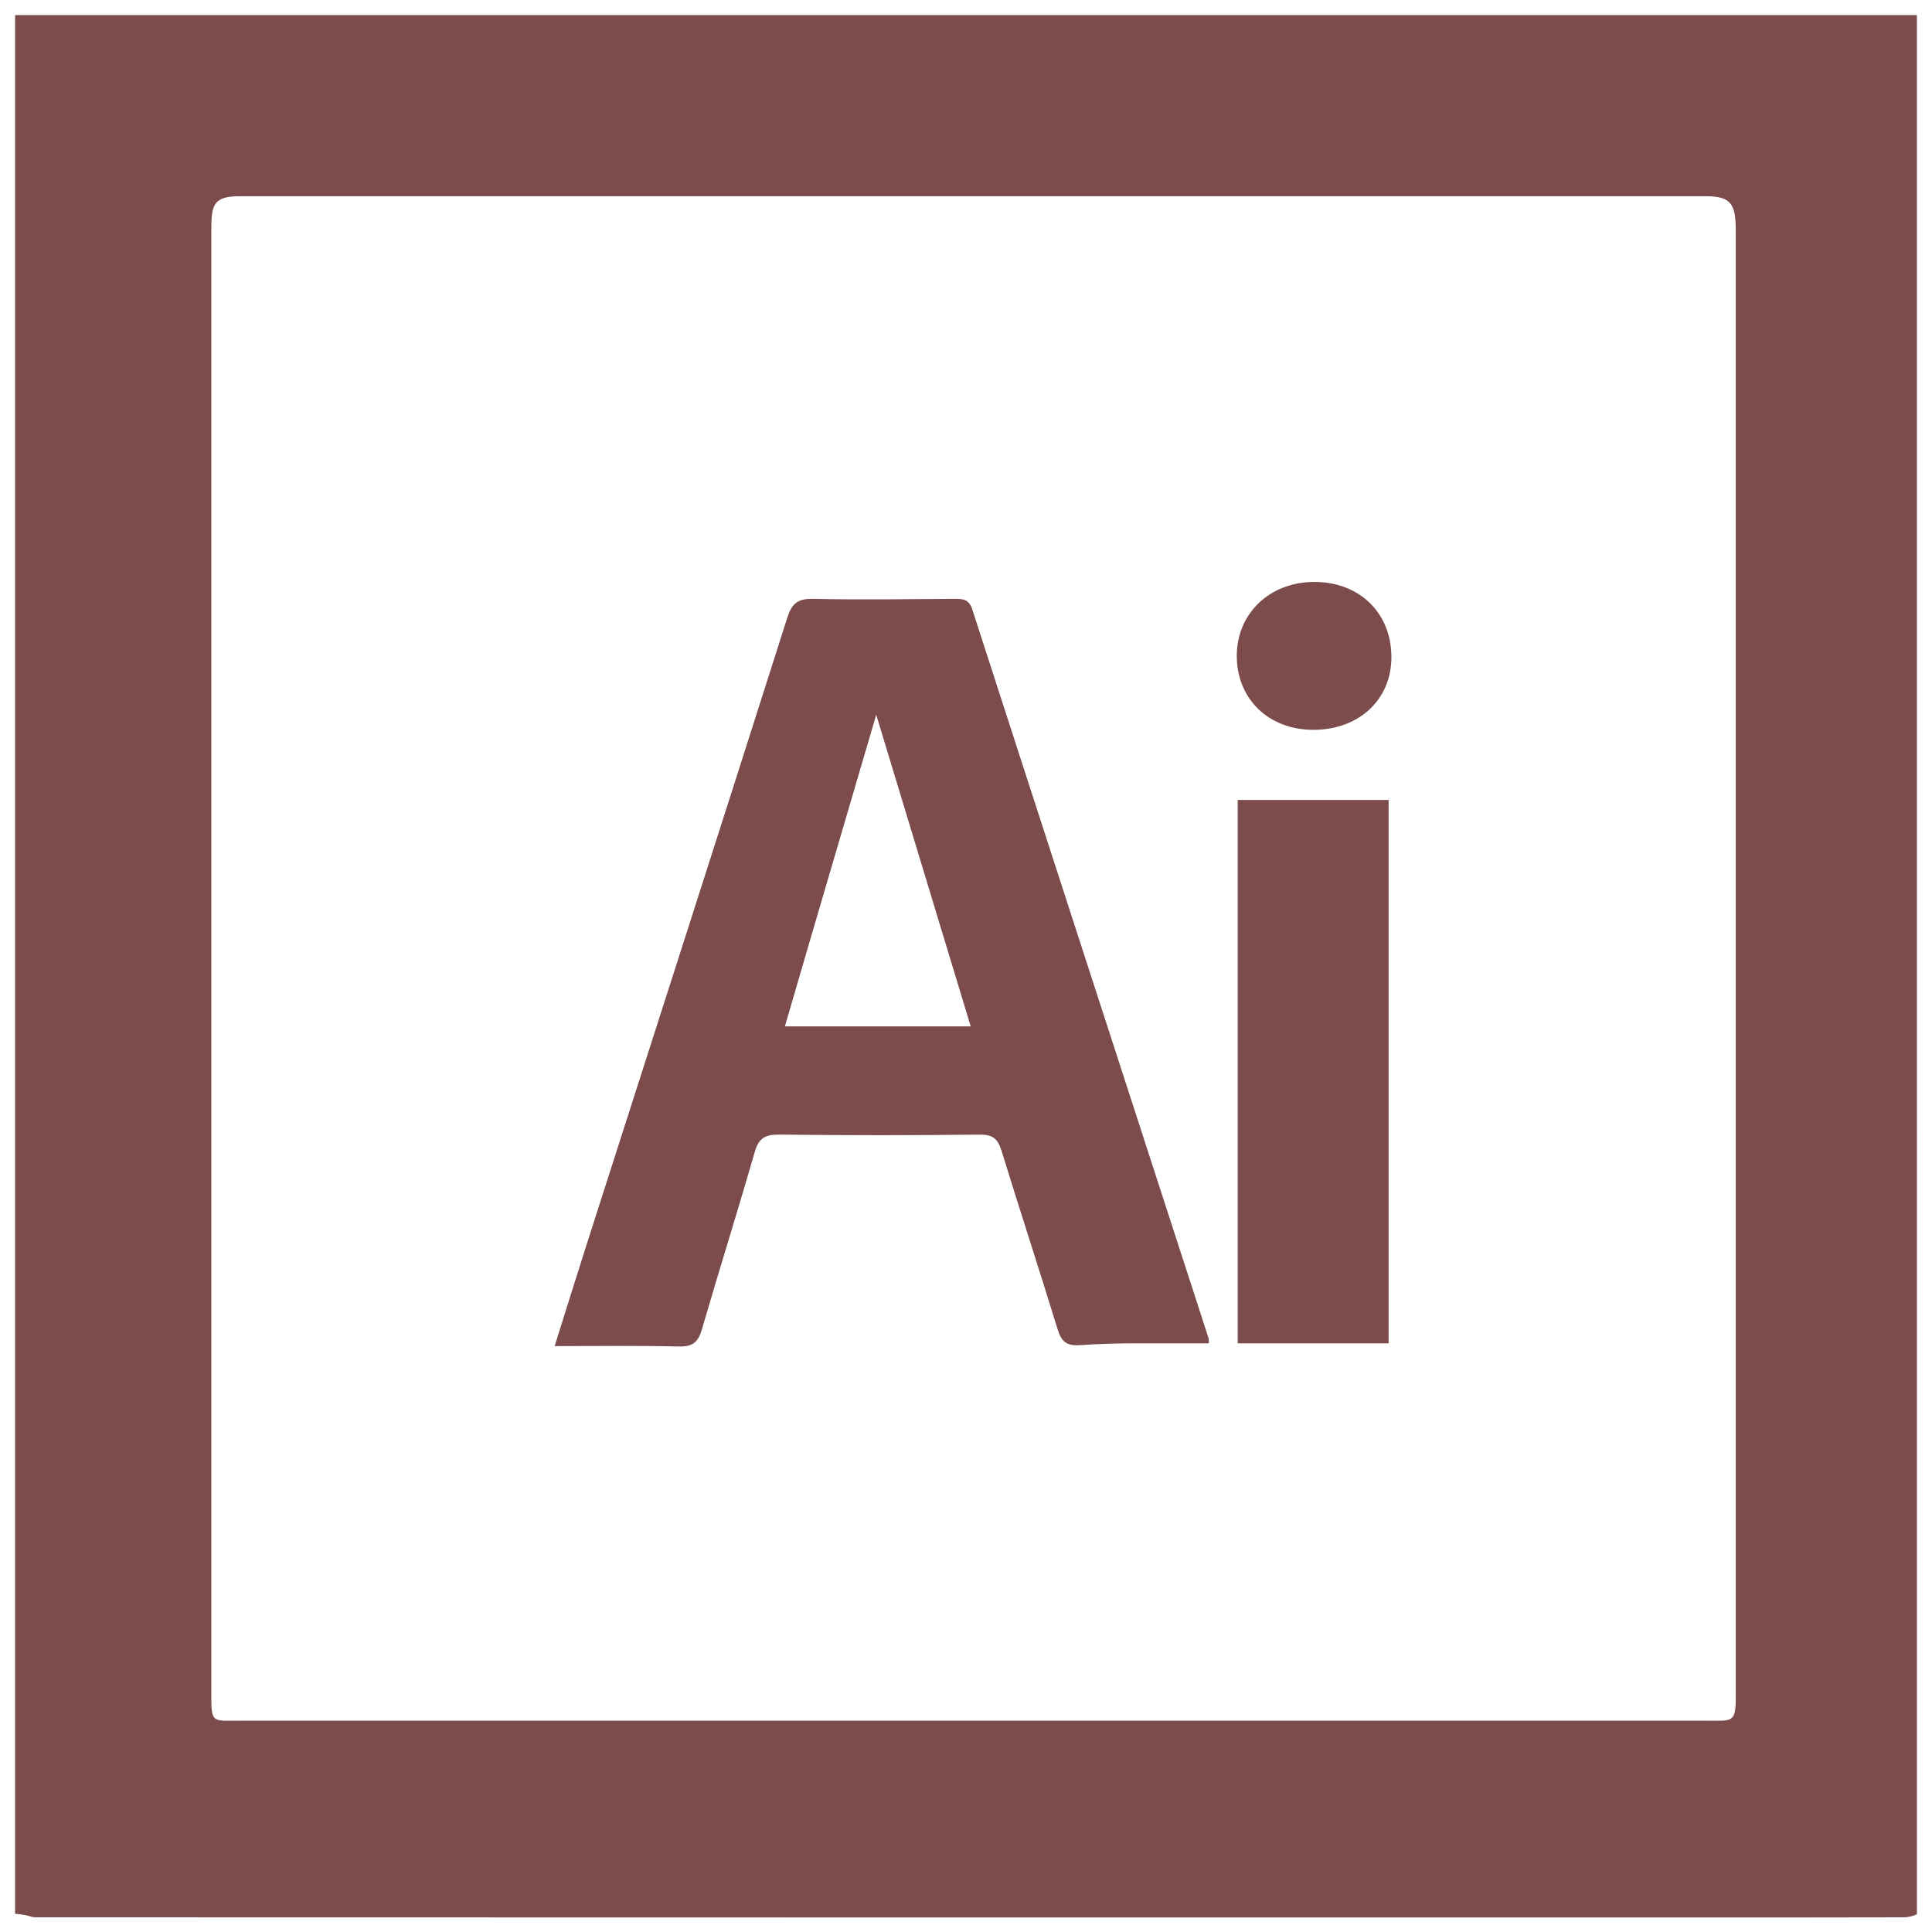
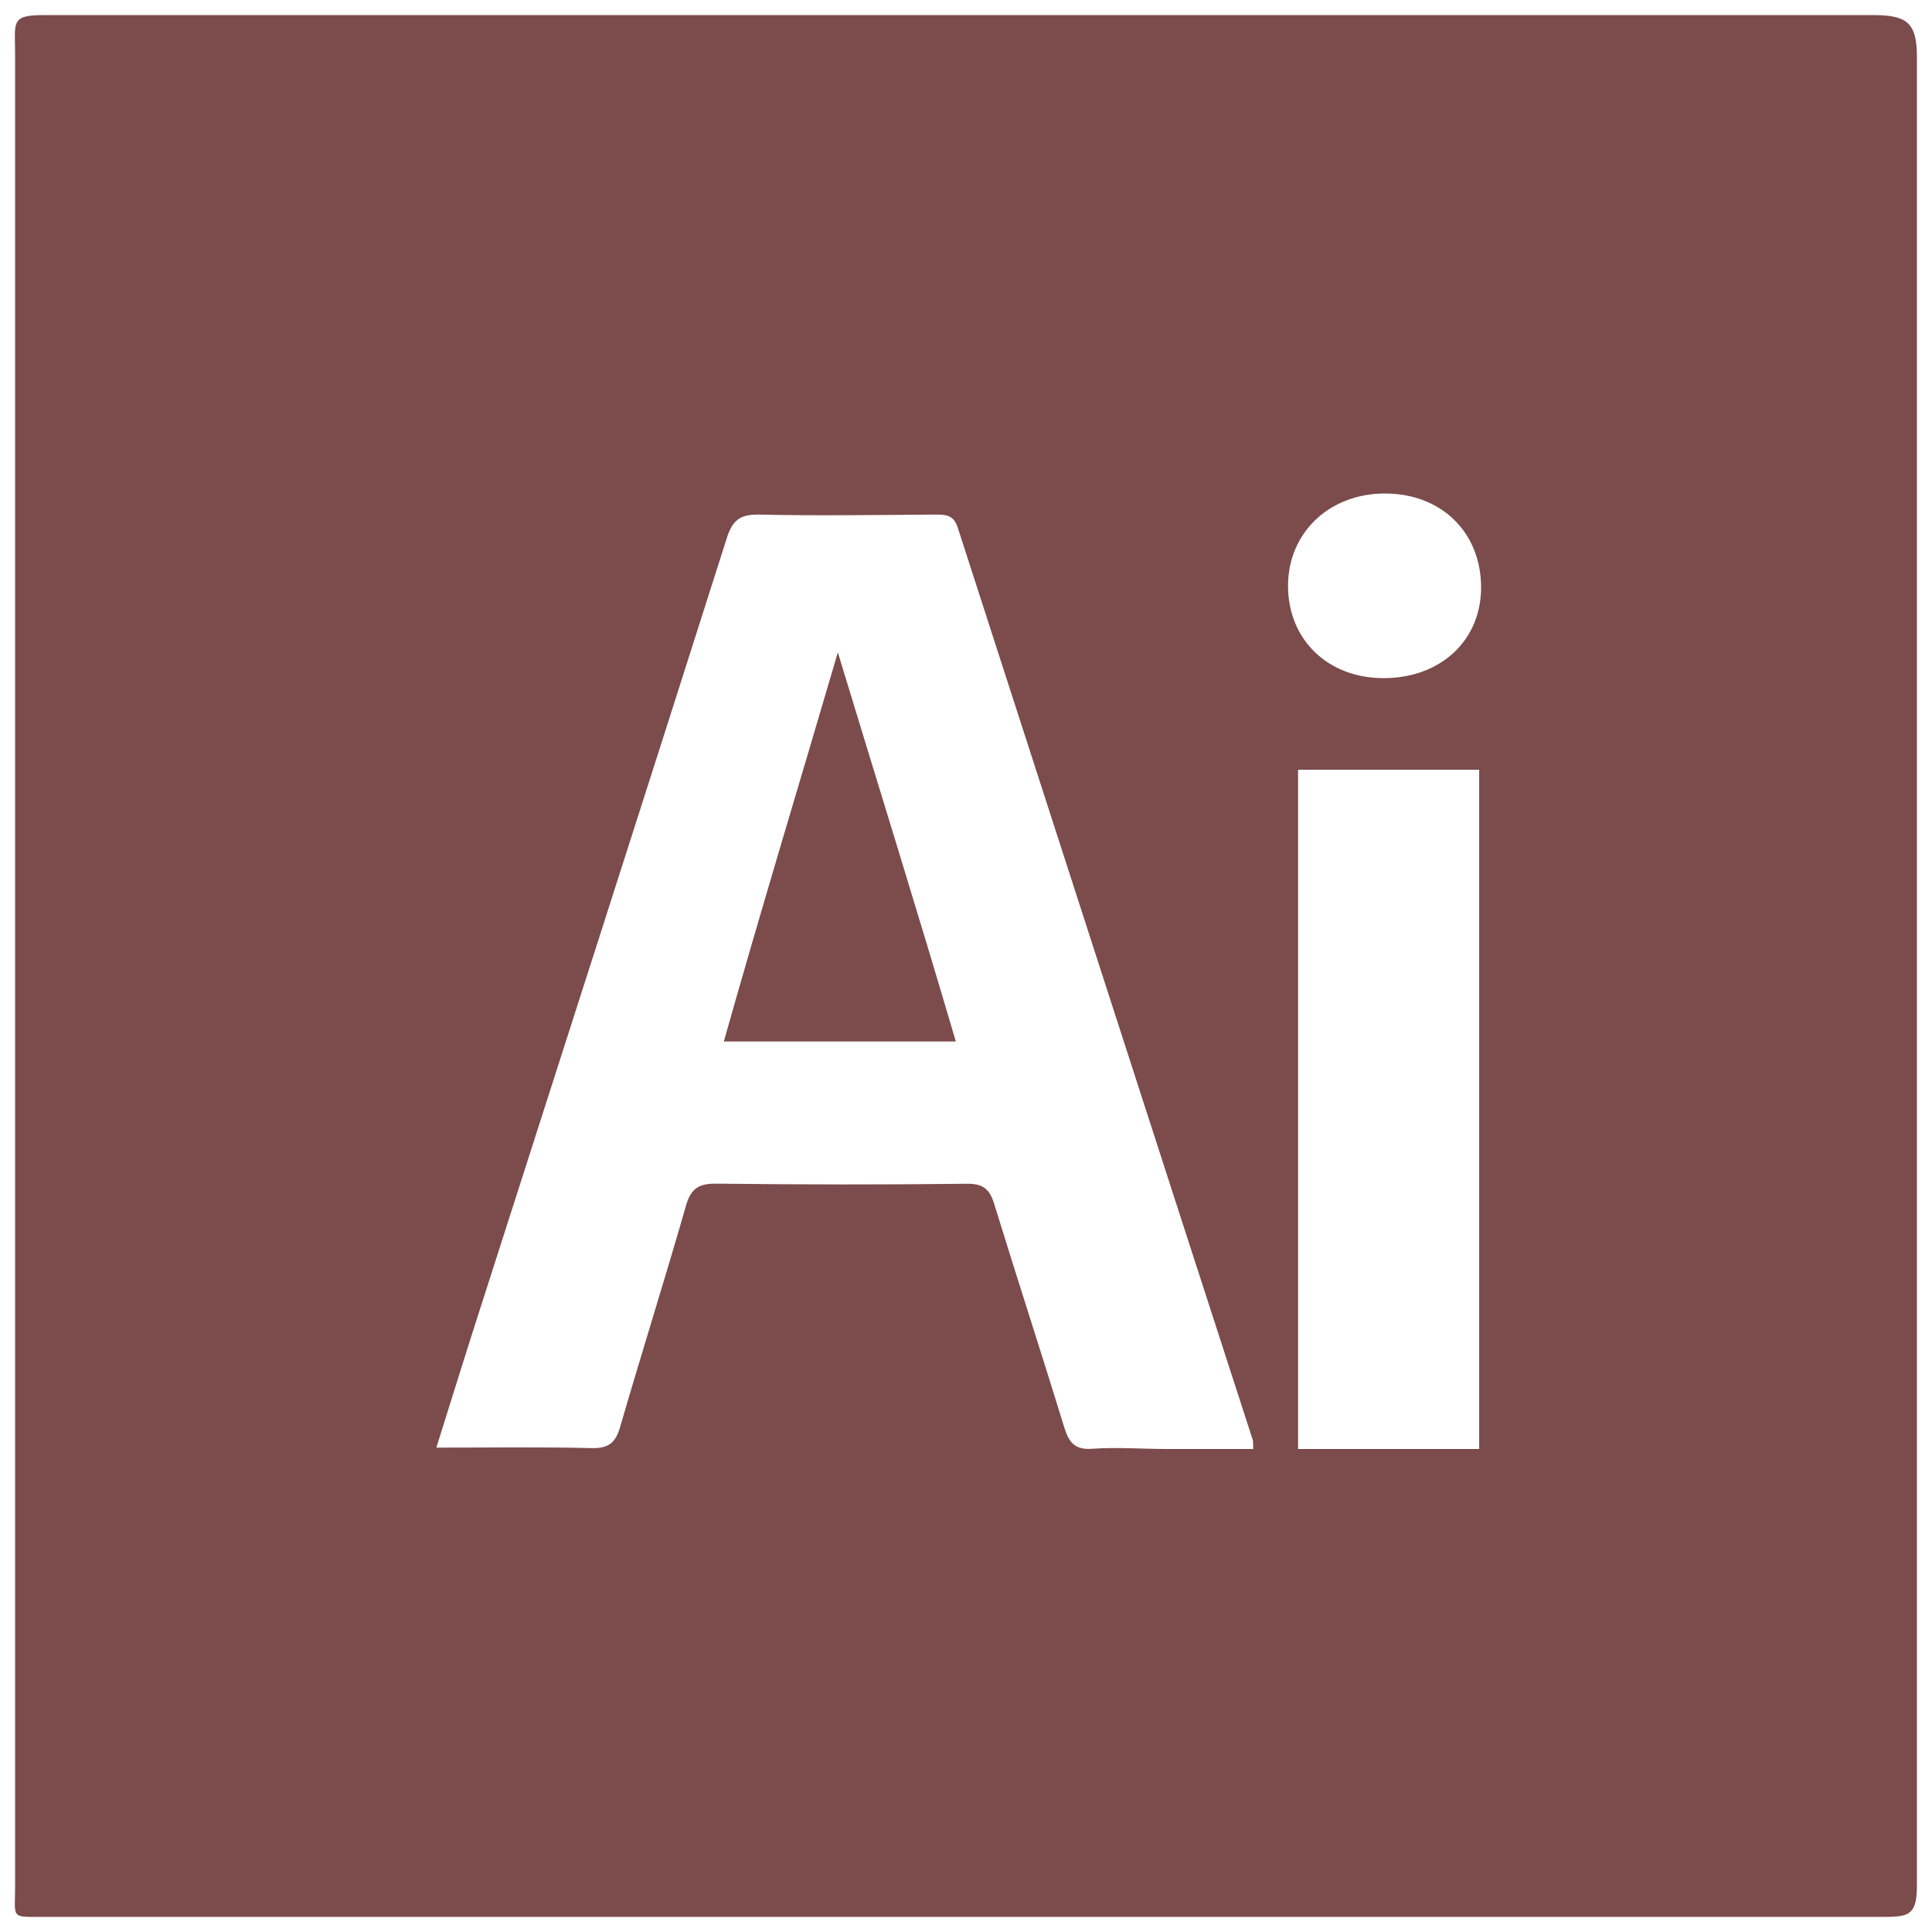
<svg xmlns="http://www.w3.org/2000/svg" width="128" height="128" viewBox="0 0 128 128" fill="none">
-   <path fill-rule="evenodd" clip-rule="evenodd" d="M1 1V126.792C2 126.874 1.99 127.027 2.359 127.027C38.628 127.038 75.024 127.038 111.293 127.038C116.287 127.038 121.152 127.042 126.147 127.027C126.475 127.026 127.001 126.874 127.001 126.792L127 1H1ZM115 63.914V112.465C115 114.153 114.747 114 113.12 114H15.771C14.144 114 14 114.154 14 112.466V15.24C14 13.551 14.144 13 15.894 13H112.997C114.748 13 115 13.551 115 15.363V63.914ZM64.414 40.368C64.2 39.706 63.802 39.672 63.221 39.675C60.107 39.694 56.992 39.744 53.88 39.675C52.896 39.654 52.469 39.949 52.165 40.908C47.78 54.693 43.348 68.469 38.932 82.244C38.212 84.49 37.515 86.745 36.747 89.183C39.658 89.183 42.318 89.143 44.976 89.209C45.879 89.231 46.255 88.934 46.501 88.083C47.639 84.159 48.871 80.262 49.998 76.335C50.263 75.409 50.692 75.159 51.623 75.17C56.047 75.222 60.473 75.222 64.897 75.17C65.758 75.16 66.108 75.438 66.352 76.232C67.565 80.181 68.854 84.106 70.066 88.055C70.317 88.871 70.632 89.185 71.573 89.117C72.881 89.03 74.192 88.991 75.503 89H80.095L80.074 88.669C74.852 72.562 69.623 56.479 64.414 40.368ZM52.001 68C54.038 61 56.06 54.152 58.052 47.356C60.105 54.128 62.193 61 64.312 68H52.001ZM82 89H92V53H82V89ZM87.071 38.555C84.108 38.558 81.92 40.662 81.94 43.491C81.96 46.328 84.062 48.348 86.997 48.353C90.048 48.357 92.205 46.338 92.184 43.497C92.162 40.587 90.057 38.552 87.071 38.555Z" fill="#7C4B4B" />
+   <path fill-rule="evenodd" clip-rule="evenodd" d="M47.955 69H63.326C60.68 60 58.074 51.68 55.51 43.224C53.022 51.71 50.498 60 47.955 69ZM124.112 1H2.873C0.687 1 1 1.476 1 3.585V124.979C1 127.086 0.687 127 2.719 127H124.266C126.297 127 127 127.086 127 124.978V3.739C127 1.476 126.298 1 124.112 1ZM77.298 96C75.661 96 74.018 95.867 72.389 95.984C71.214 96.072 70.821 95.578 70.508 94.558C68.994 89.627 67.385 84.698 65.87 79.768C65.565 78.776 65.129 78.414 64.054 78.427C58.531 78.491 53.005 78.485 47.481 78.42C46.318 78.406 45.783 78.716 45.451 79.87C44.045 84.774 42.507 89.638 41.086 94.537C40.778 95.599 40.31 95.97 39.182 95.941C35.864 95.858 32.541 95.909 28.908 95.909C29.867 92.864 30.737 90.048 31.637 87.244C37.151 70.044 42.684 52.844 48.158 35.633C48.54 34.435 49.071 34.066 50.301 34.093C54.187 34.179 58.076 34.115 61.964 34.093C62.691 34.088 63.187 34.131 63.453 34.957C69.958 55.073 76.486 75.313 83.008 95.427C83.036 95.518 83.018 96 83.033 96H77.298ZM98 96H86V51H98V96ZM91.65 44.929C87.985 44.924 85.361 42.401 85.336 38.859C85.312 35.327 88.043 32.7 91.742 32.696C95.47 32.692 98.097 35.233 98.126 38.867C98.152 42.412 95.459 44.935 91.65 44.929Z" fill="#7C4B4B" />
</svg>
